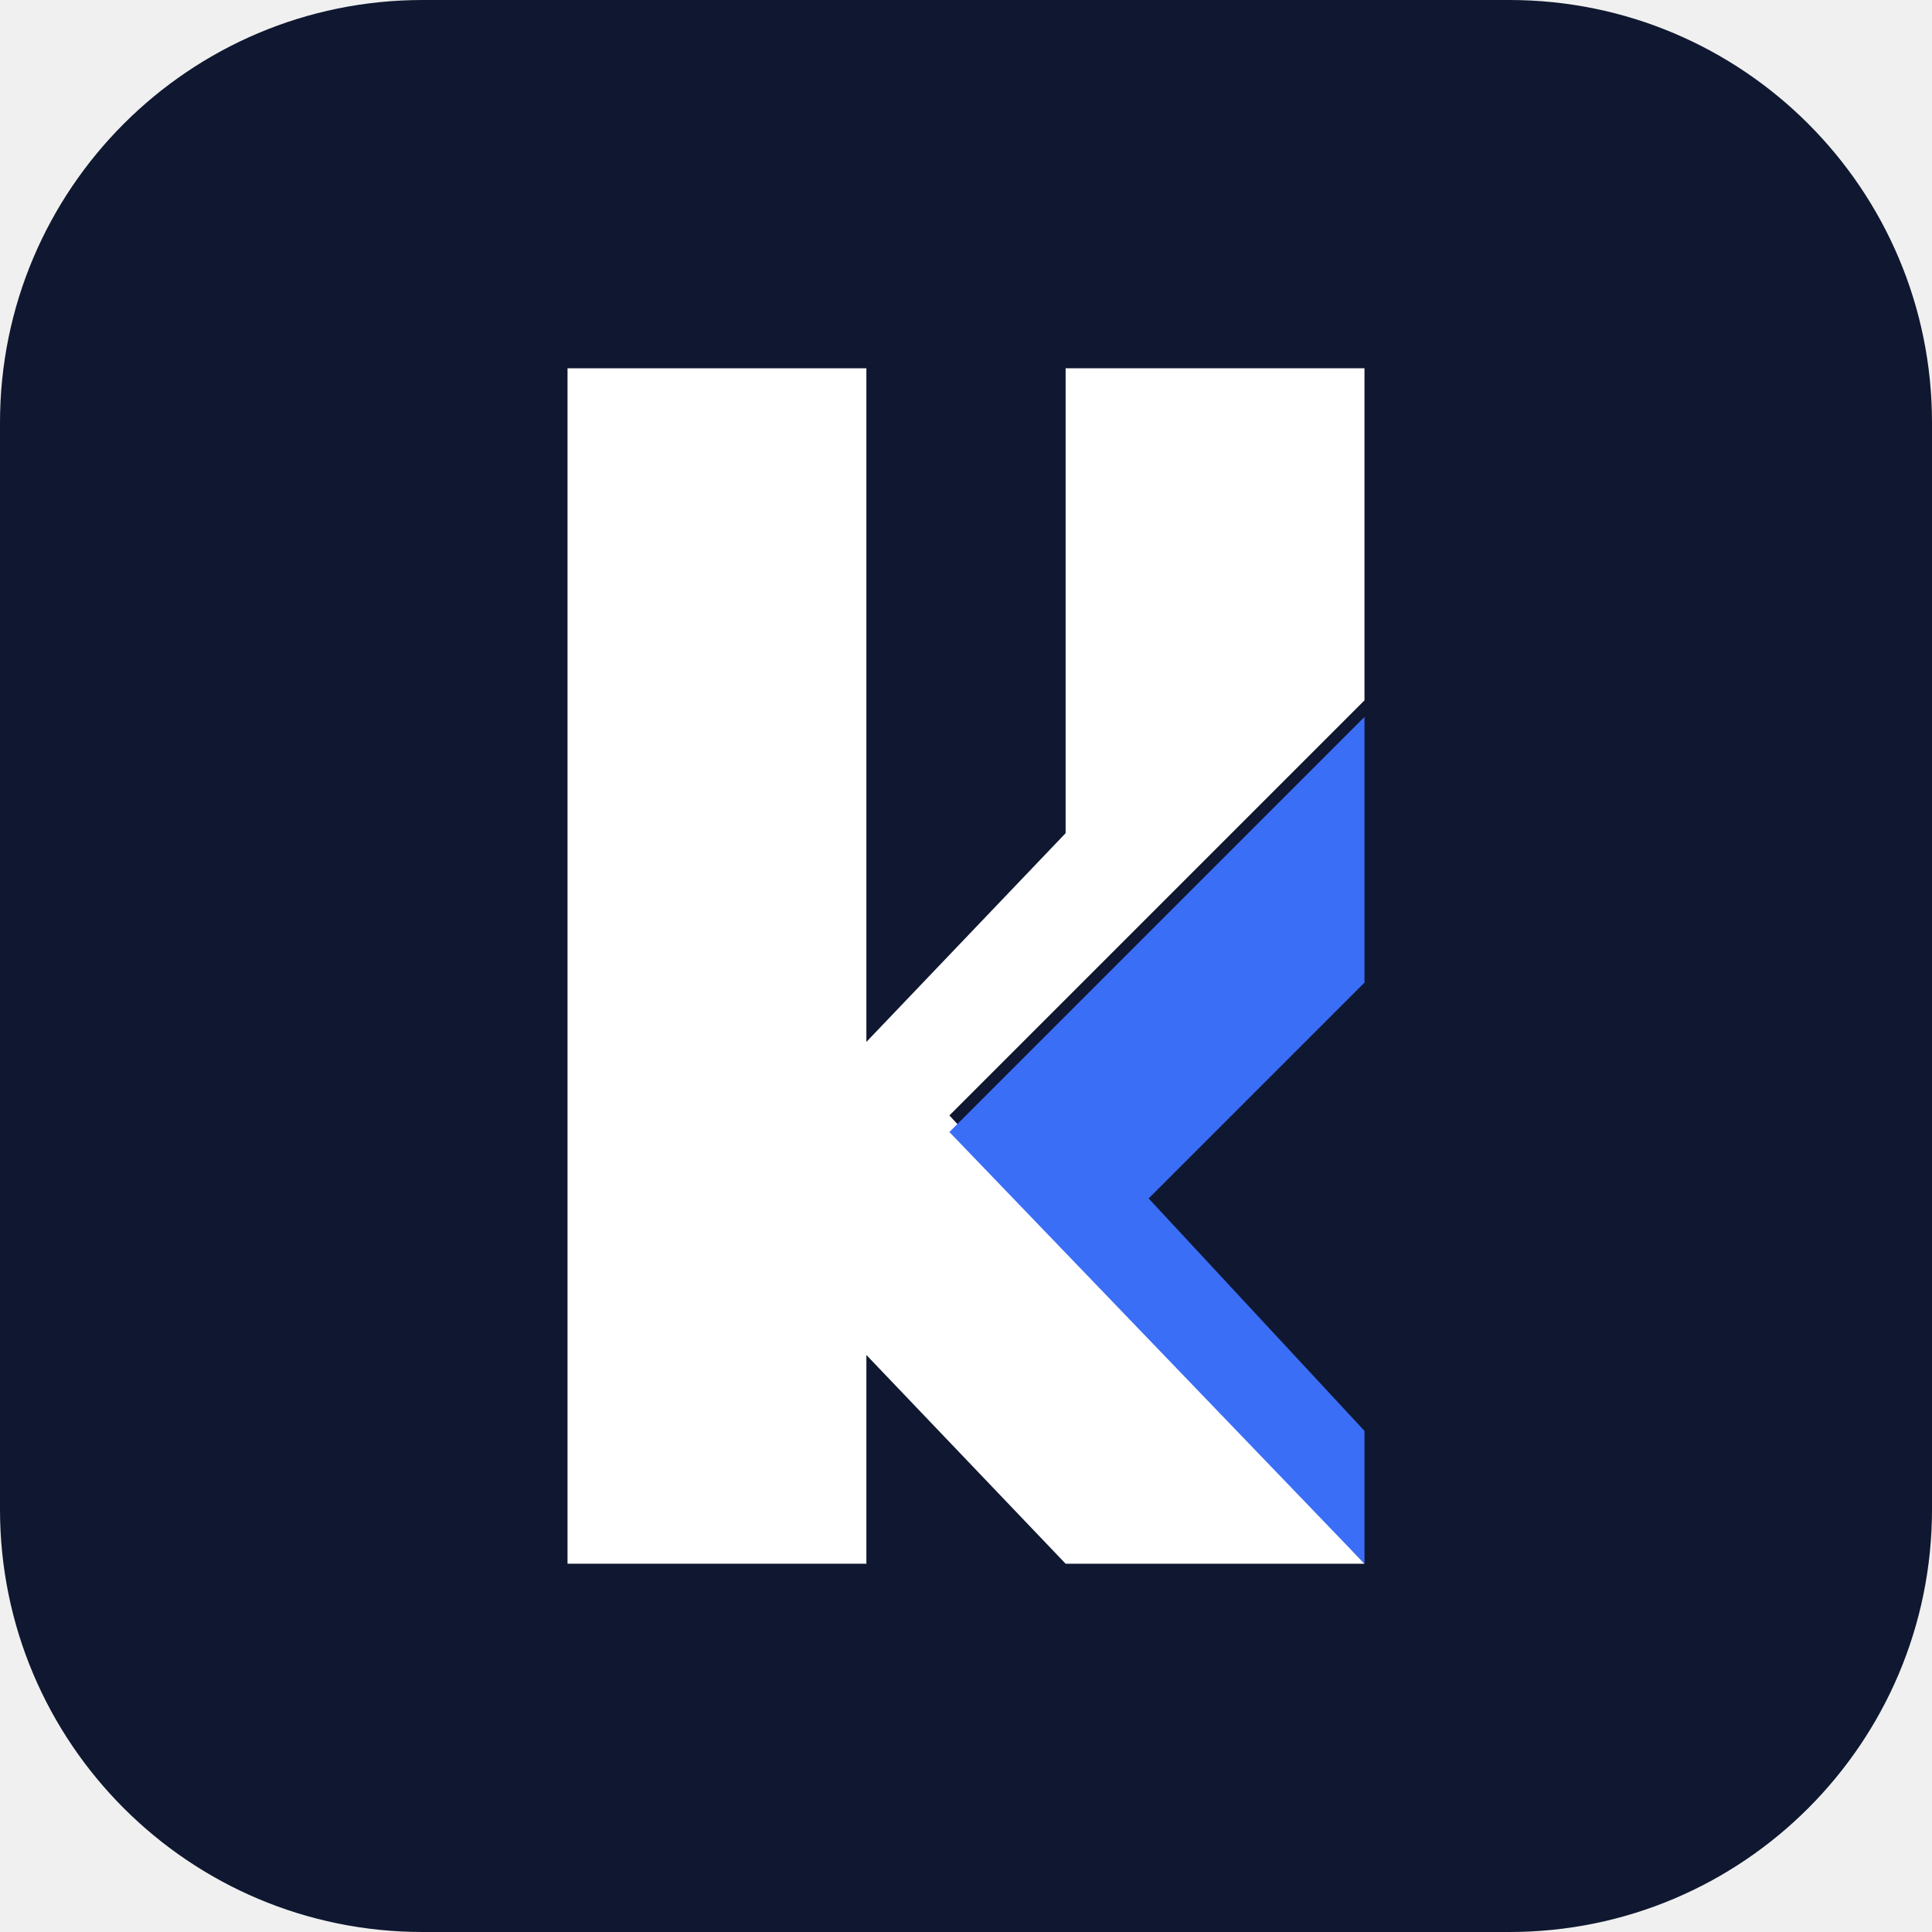
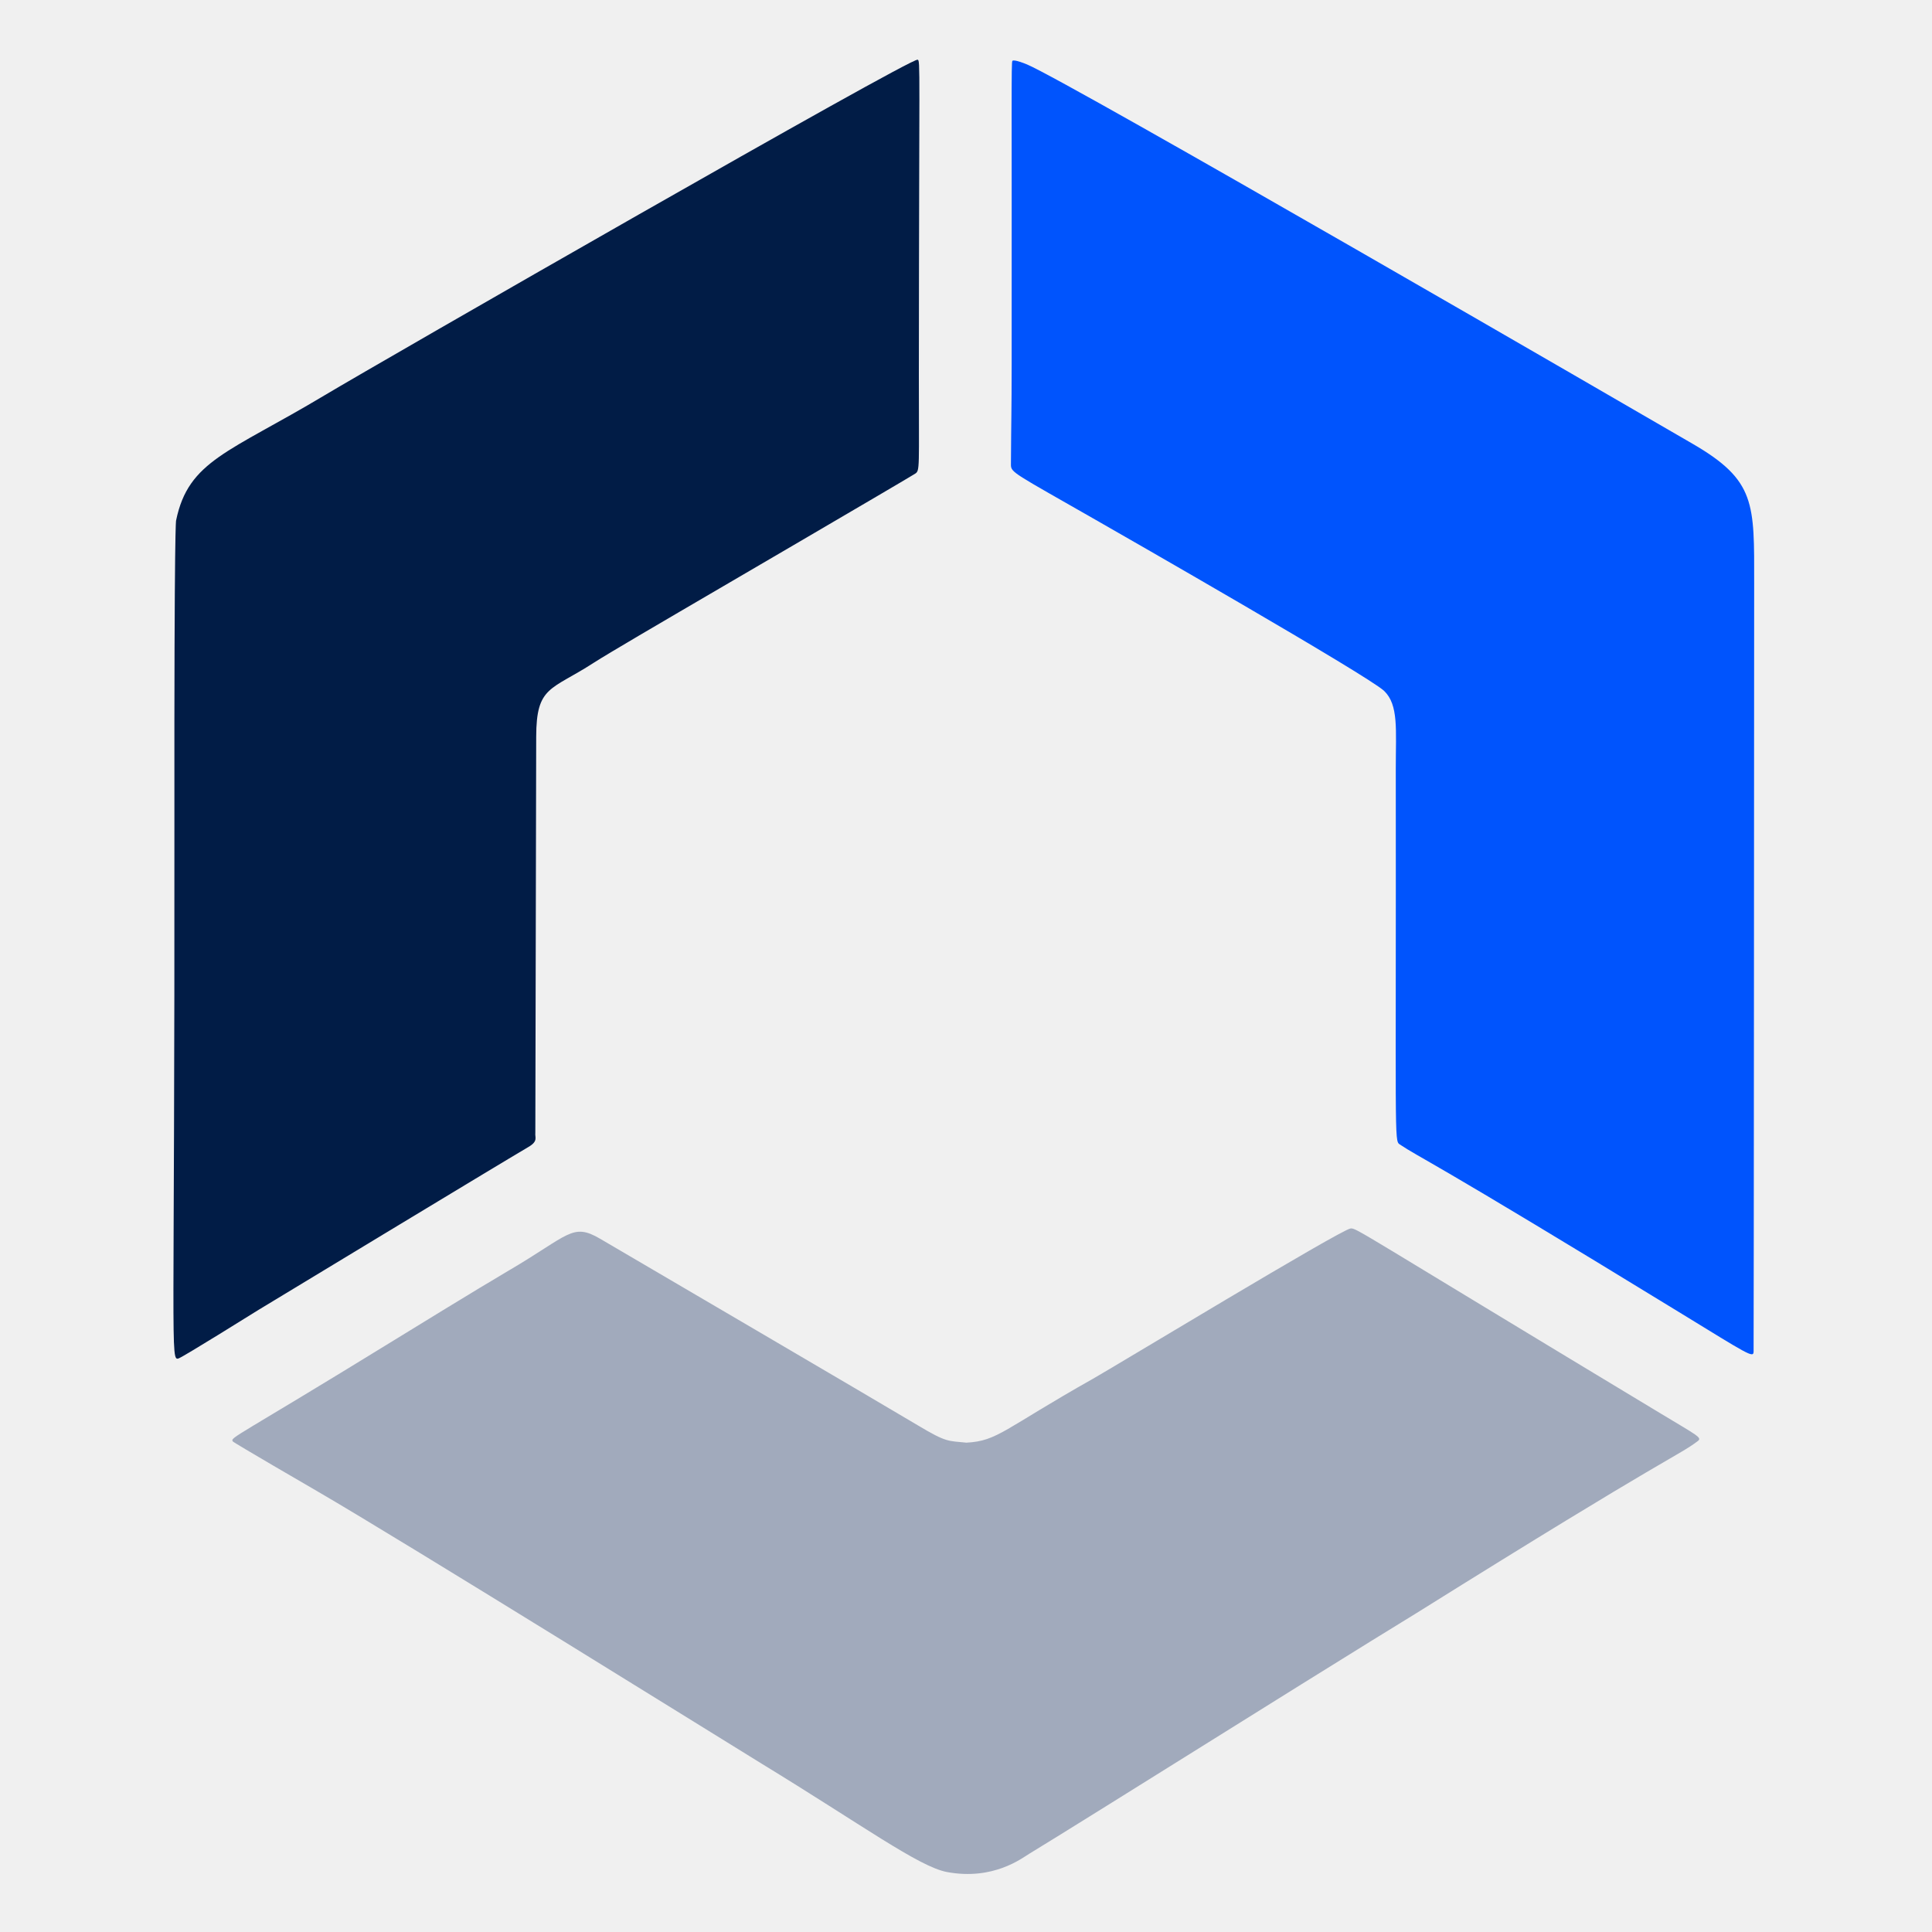
- <svg xmlns="http://www.w3.org/2000/svg" width="64" height="64" viewBox="0 0 64 64" role="img" aria-label="Keystone">
-   <rect width="64" height="64" rx="14" fill="#0f1830" />
-   <g transform="translate(14.4 10) scale(0.55)">
-     <path d="M8 4h18v72H8V4Z" fill="#ffffff" />
-     <path d="M38 4h18v20L31 49l25 27H38L17 54l21-22V4Z" fill="#ffffff" />
-     <path d="M31 50 56 25v16L43 54l13 14v8L31 50Z" fill="#3b6ef6" />
+ <svg xmlns="http://www.w3.org/2000/svg" width="32" height="32" viewBox="142 128 968 968">
+   <g transform="matrix(1.217773,0,0,1.217773,7,7)">
+     <path d="M508.489,692.925C521.418,692.231 523.888,687.299 560.57,666.618C569.245,661.727 662.539,605.235 666.527,604.801C668.938,604.538 668.846,605.412 794.206,680.978C809.485,690.187 811.293,690.856 809.347,692.307C800.659,698.785 799.472,696.896 693.775,762.97C685.665,768.04 685.522,767.78 592.238,826.086C587.608,828.98 544.982,855.623 534.264,862.109C531.323,863.889 519.491,873.123 500.485,869.582C488.939,867.431 465.569,850.239 424.199,824.981C414.321,818.95 277.433,733.83 241.293,712.855C238.509,711.24 206.991,692.948 206.64,692.412C205.513,690.694 207.557,691.037 272.761,650.914C276.547,648.585 307.601,629.476 320.249,622.063C345.05,607.53 346.294,602.305 357.781,609.035C368.235,615.16 475.623,678.077 488.372,685.728C500.467,692.987 500.895,692.12 508.489,692.925Z" fill="#A1AABC" />
+     <path d="M331.112,565.501C330.886,567.303 332.369,568.863 328.339,571.225C316.825,577.973 217.516,638.111 217.33,638.227C214.717,639.858 186.718,657.325 184.422,658.225C180.759,659.663 182.802,655.541 182.614,436.5C182.508,313.584 183.293,313.59 183.319,313.464C188.386,288.802 205.131,285.508 244.256,262.089C266.892,248.539 485.521,123.007 488.397,123.926C489.588,124.307 488.986,124.987 488.911,253.501C488.889,292.291 489.414,292.967 487.351,294.271C482.925,297.068 398.468,346.389 390.731,350.907C387.875,352.575 360.619,368.492 355.188,372.02C337.567,383.466 331.509,381.436 331.47,402.5C331.35,456.834 331.231,511.167 331.112,565.501Z" fill="#011C46" />
+     <path d="M685.133,415.5C685.135,399.509 686.334,389.411 680.353,383.643C673.972,377.488 571.235,318.727 561.651,313.245C527.813,293.891 526.774,293.828 526.793,290.498C526.91,269.969 527.069,270.038 527.088,249.499C527.189,140.167 526.862,124.983 527.394,124.407C528.078,123.667 532.899,125.664 533.352,125.852C550.306,132.876 785.436,269.289 807.251,281.945C833.313,297.065 832.602,306.416 832.586,339.5C832.575,364.778 832.443,651.774 832.351,655.472C832.282,658.249 830.196,656.683 801.674,639.217C696.449,574.784 695.637,576.142 686.717,570.182C684.436,568.658 685.285,567.786 685.133,415.5" fill="#0054FD" />
  </g>
</svg>
